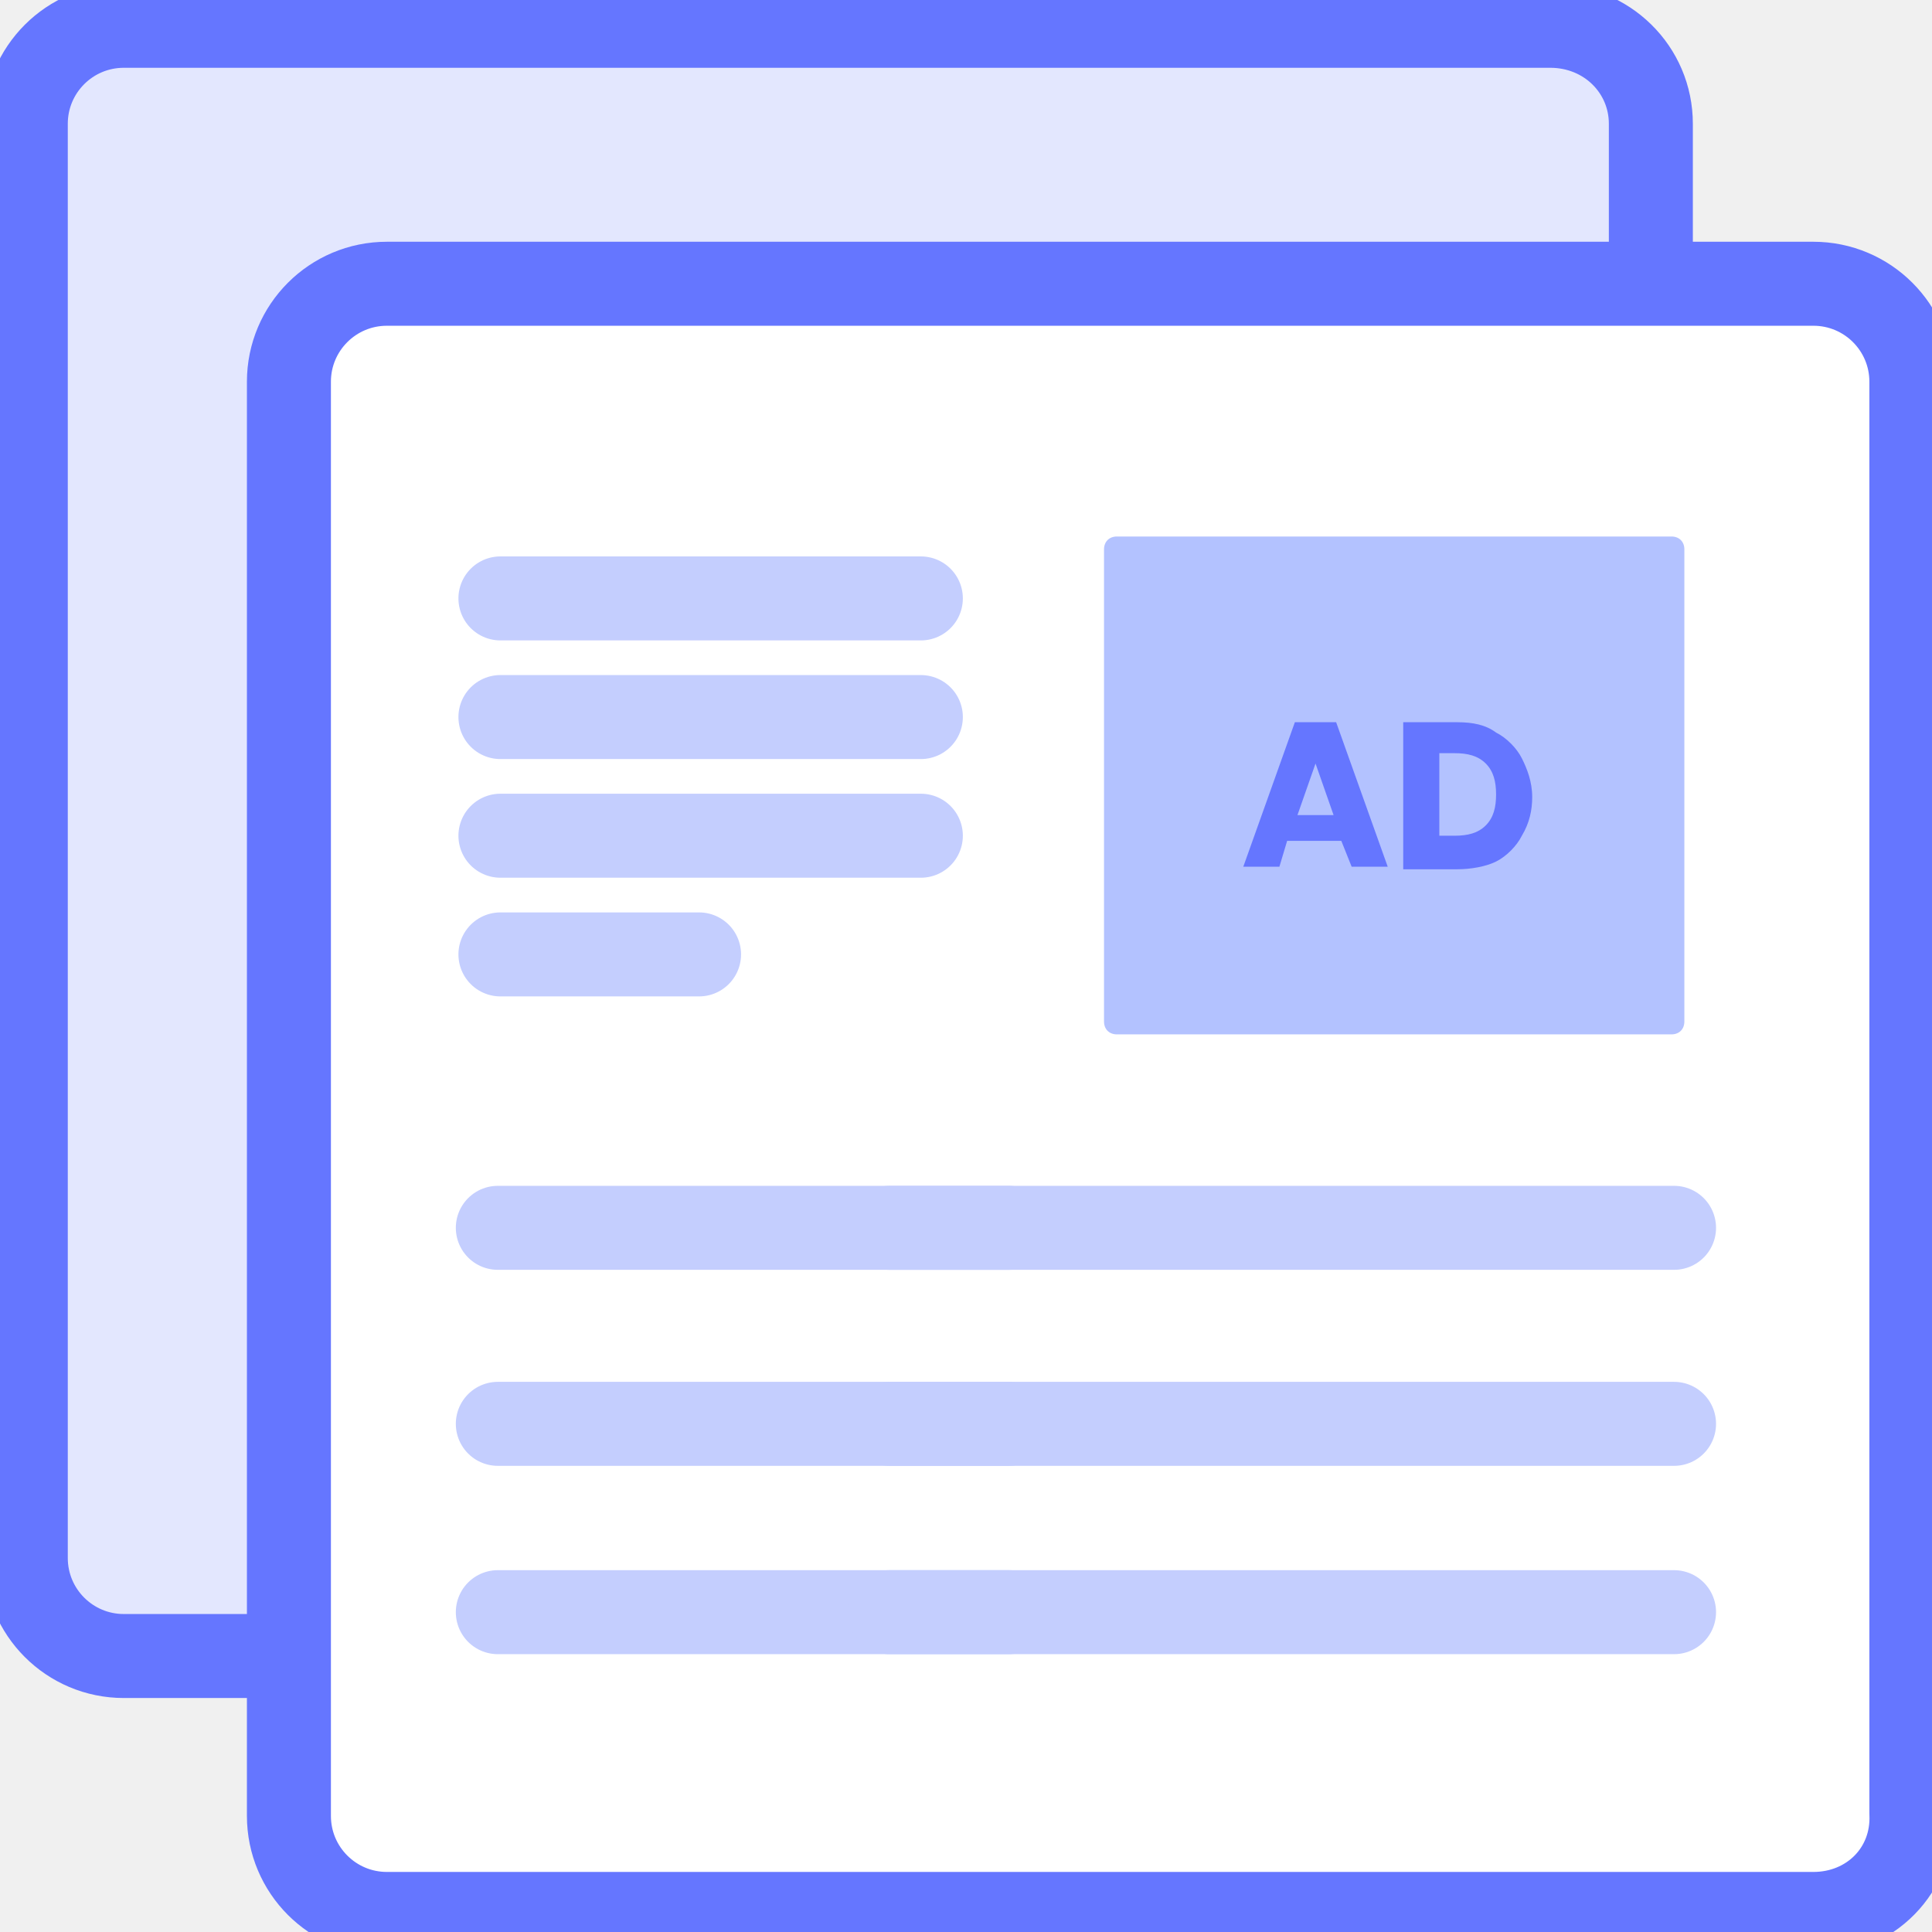
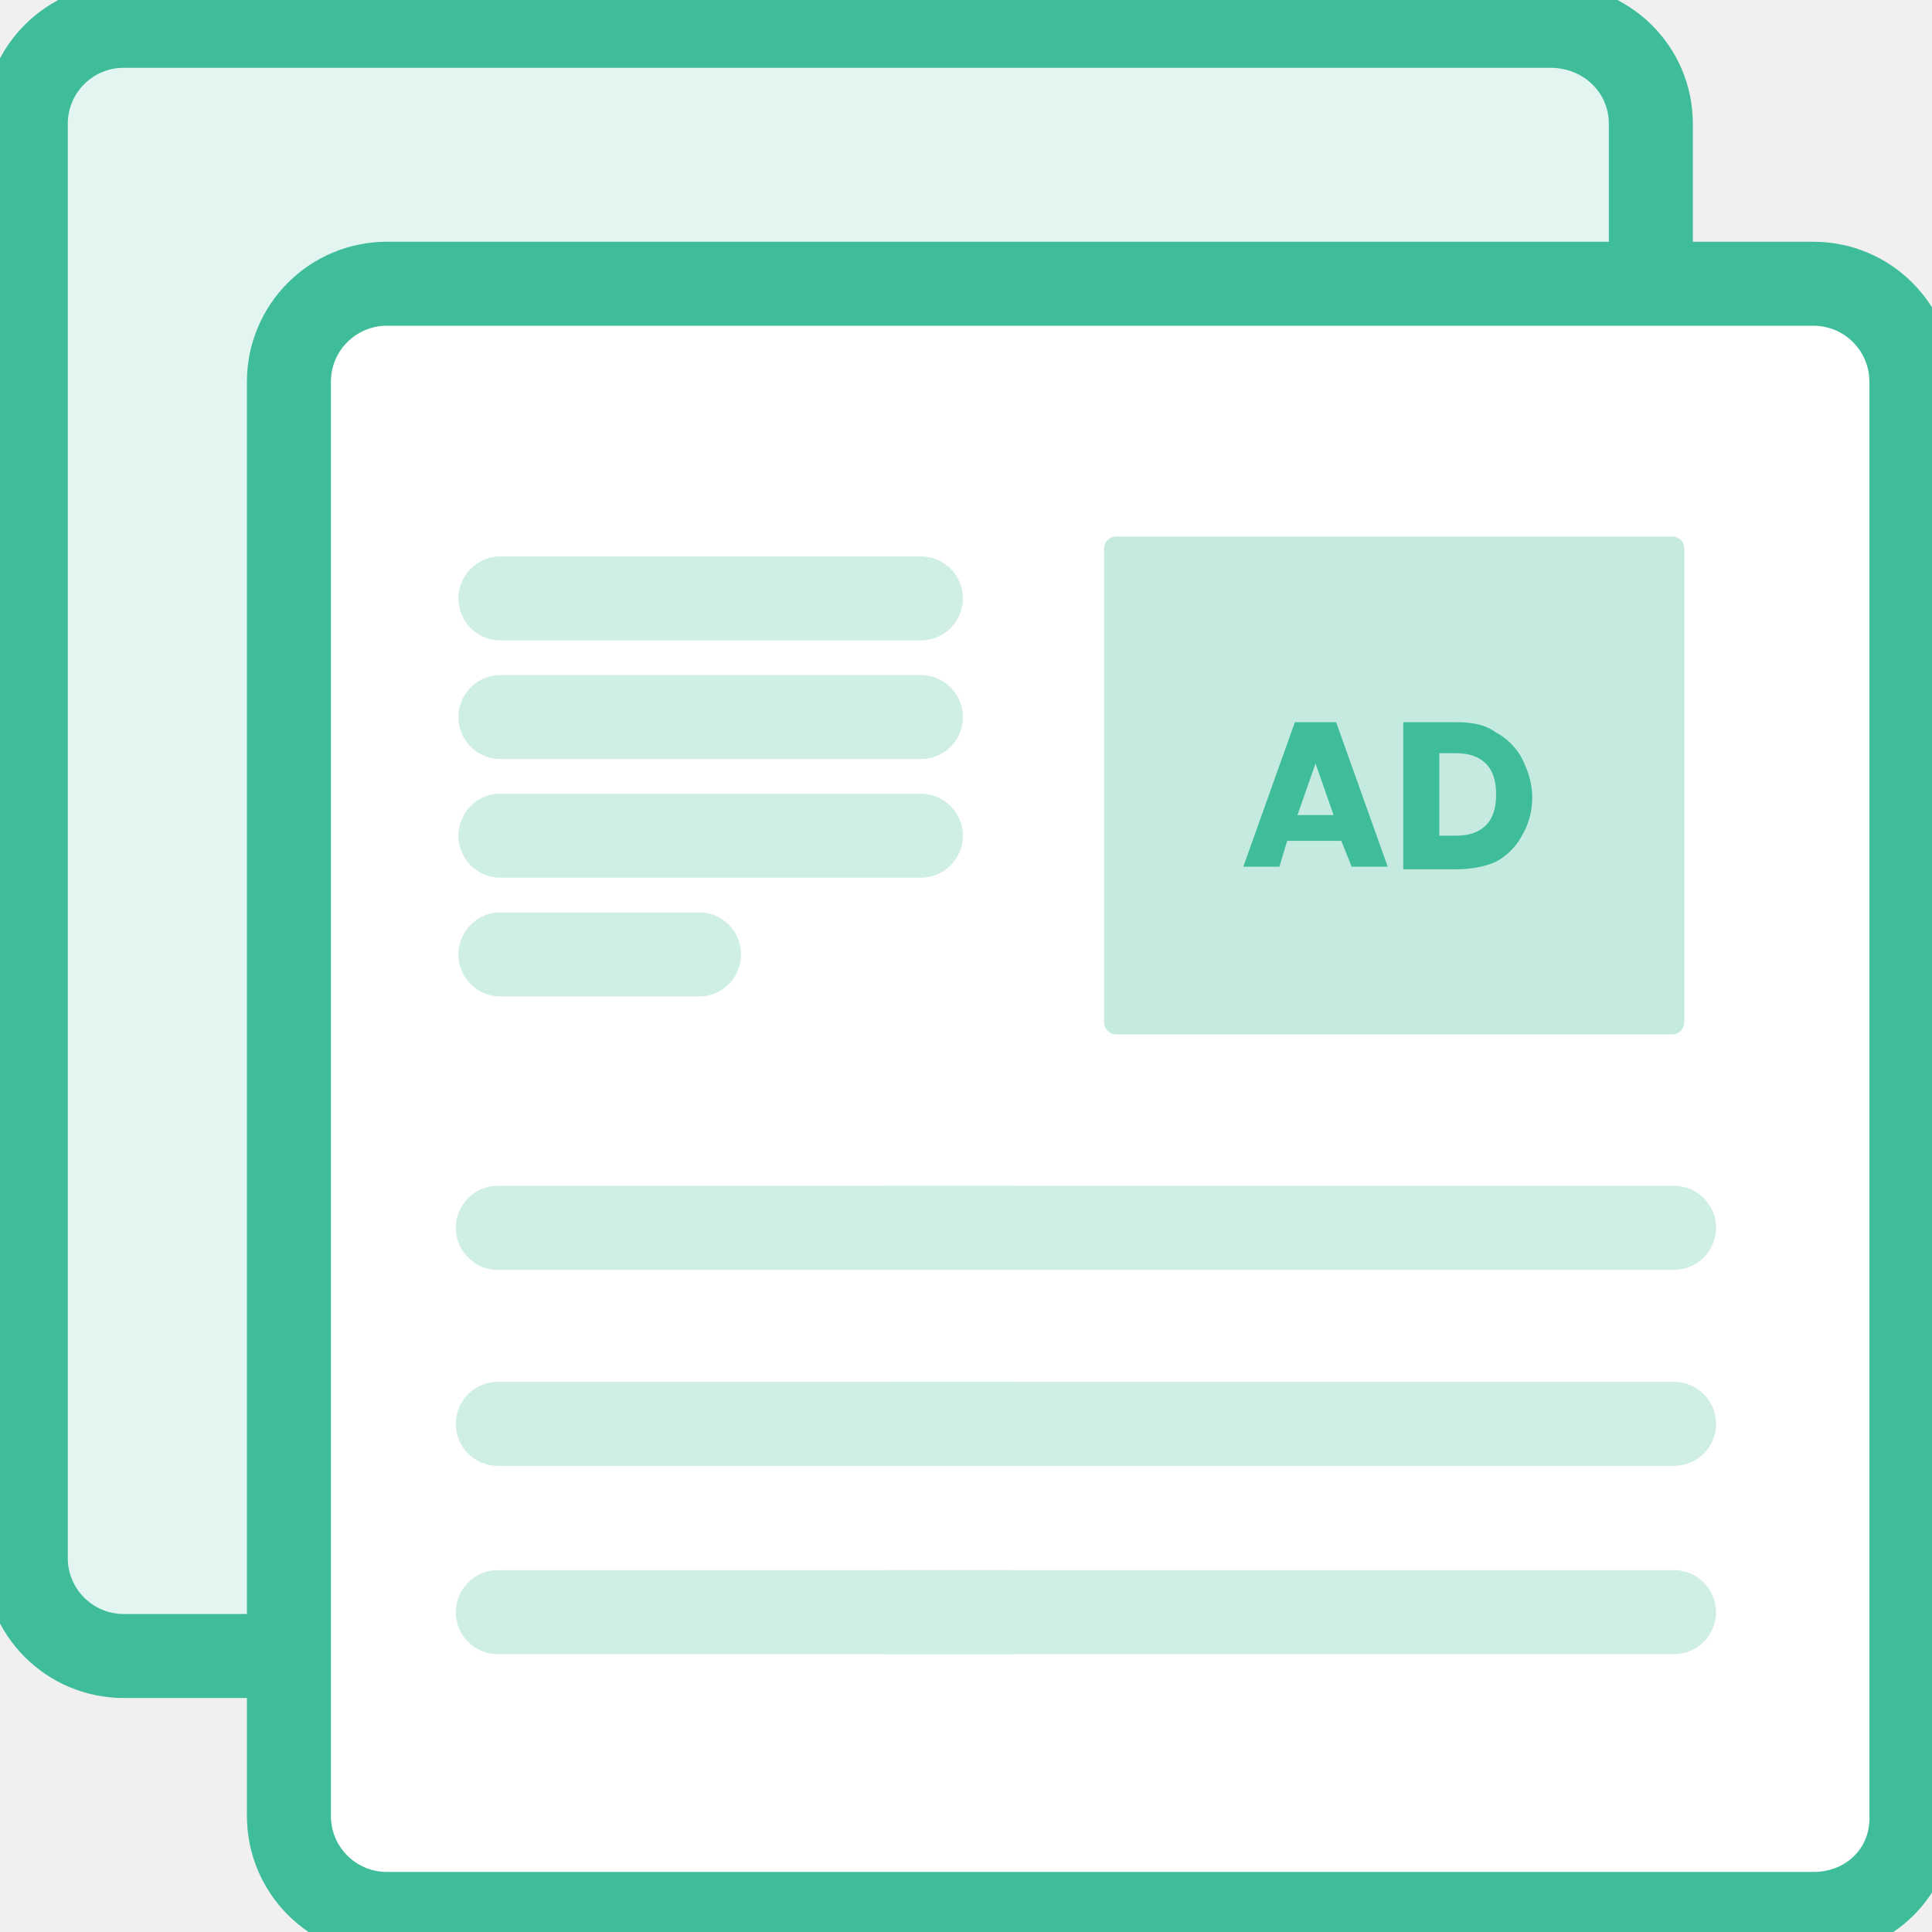
<svg xmlns="http://www.w3.org/2000/svg" width="46" height="46" viewBox="0 0 46 46" fill="none">
  <g clip-path="url(#clip0_838_639)">
-     <path d="M36.972 39.429H2.948C1.658 39.429 0.614 38.385 0.614 37.095V2.948C0.614 1.658 1.658 0.614 2.948 0.614H36.911C38.262 0.614 39.306 1.658 39.306 2.948V37.033C39.306 38.385 38.262 39.429 36.972 39.429Z" fill="#E3E7FE" stroke="#6576FF" stroke-width="2" stroke-miterlimit="10" />
-     <path d="M43.175 45.57H9.212C7.923 45.57 6.879 44.526 6.879 43.236V9.089C6.879 7.8 7.923 6.756 9.212 6.756H43.175C44.465 6.756 45.509 7.8 45.509 9.089V43.175C45.57 44.526 44.526 45.57 43.175 45.57Z" fill="white" stroke="#6576FF" stroke-width="2" stroke-miterlimit="10" stroke-linejoin="round" />
-     <path d="M11.853 29.234H24.013" stroke="#C4CEFE" stroke-width="2" stroke-miterlimit="10" stroke-linecap="round" />
-     <path d="M21.188 29.234H39.858" stroke="#C4CEFE" stroke-width="2" stroke-miterlimit="10" stroke-linecap="round" />
-     <path d="M11.915 14.248H21.925" stroke="#C4CEFE" stroke-width="2" stroke-miterlimit="10" stroke-linecap="round" />
-     <path d="M11.915 17.073H21.925" stroke="#C4CEFE" stroke-width="2" stroke-miterlimit="10" stroke-linecap="round" />
-     <path d="M11.915 19.898H21.925" stroke="#C4CEFE" stroke-width="2" stroke-miterlimit="10" stroke-linecap="round" />
-     <path d="M11.915 22.724H16.644" stroke="#C4CEFE" stroke-width="2" stroke-miterlimit="10" stroke-linecap="round" />
-     <path d="M11.853 33.901H24.013" stroke="#C4CEFE" stroke-width="2" stroke-miterlimit="10" stroke-linecap="round" />
-     <path d="M21.188 33.901H39.858" stroke="#C4CEFE" stroke-width="2" stroke-miterlimit="10" stroke-linecap="round" />
-     <path d="M11.853 38.385H24.013" stroke="#C4CEFE" stroke-width="2" stroke-miterlimit="10" stroke-linecap="round" />
-     <path d="M21.188 38.385H39.858" stroke="#C4CEFE" stroke-width="2" stroke-miterlimit="10" stroke-linecap="round" />
-     <path d="M39.797 24.628H26.593C26.409 24.628 26.286 24.505 26.286 24.32V13.081C26.286 12.897 26.409 12.774 26.593 12.774H39.797C39.981 12.774 40.104 12.897 40.104 13.081V24.32C40.104 24.505 39.981 24.628 39.797 24.628Z" fill="#B3C2FF" />
-     <path d="M31.936 20.021H30.646L30.462 20.636H29.602L30.83 17.196H31.813L33.041 20.636H32.182L31.936 20.021ZM31.752 19.407L31.322 18.179L30.892 19.407H31.752Z" fill="#6576FF" />
-     <path d="M35.621 17.442C35.867 17.565 36.112 17.81 36.235 18.056C36.358 18.302 36.481 18.609 36.481 18.977C36.481 19.284 36.419 19.591 36.235 19.898C36.112 20.144 35.867 20.39 35.621 20.513C35.375 20.636 35.007 20.697 34.7 20.697H33.41V17.196H34.7C35.068 17.196 35.375 17.258 35.621 17.442ZM35.375 19.653C35.559 19.469 35.621 19.223 35.621 18.916C35.621 18.609 35.559 18.363 35.375 18.179C35.191 17.995 34.945 17.933 34.638 17.933H34.27V19.898H34.638C34.945 19.898 35.191 19.837 35.375 19.653Z" fill="#6576FF" />
+     <path d="M36.972 39.429H2.948C1.658 39.429 0.614 38.385 0.614 37.095V2.948C0.614 1.658 1.658 0.614 2.948 0.614H36.911C38.262 0.614 39.306 1.658 39.306 2.948V37.033C39.306 38.385 38.262 39.429 36.972 39.429Z" fill="#E2F5F0" stroke="#3fbd9a" stroke-width="2" stroke-miterlimit="10" />
+     <path d="M43.175 45.57H9.212C7.923 45.57 6.879 44.526 6.879 43.236V9.089C6.879 7.8 7.923 6.756 9.212 6.756H43.175C44.465 6.756 45.509 7.8 45.509 9.089V43.175C45.57 44.526 44.526 45.57 43.175 45.57Z" fill="white" stroke="#3fbd9a" stroke-width="2" stroke-miterlimit="10" stroke-linejoin="round" />
+     <path d="M11.853 29.234H24.013" stroke="#CFEEE6" stroke-width="2" stroke-miterlimit="10" stroke-linecap="round" />
+     <path d="M21.188 29.234H39.858" stroke="#CFEEE6" stroke-width="2" stroke-miterlimit="10" stroke-linecap="round" />
+     <path d="M11.915 14.248H21.925" stroke="#CFEEE6" stroke-width="2" stroke-miterlimit="10" stroke-linecap="round" />
+     <path d="M11.915 17.073H21.925" stroke="#CFEEE6" stroke-width="2" stroke-miterlimit="10" stroke-linecap="round" />
+     <path d="M11.915 19.898H21.925" stroke="#CFEEE6" stroke-width="2" stroke-miterlimit="10" stroke-linecap="round" />
+     <path d="M11.915 22.724H16.644" stroke="#CFEEE6" stroke-width="2" stroke-miterlimit="10" stroke-linecap="round" />
+     <path d="M11.853 33.901H24.013" stroke="#CFEEE6" stroke-width="2" stroke-miterlimit="10" stroke-linecap="round" />
+     <path d="M21.188 33.901H39.858" stroke="#CFEEE6" stroke-width="2" stroke-miterlimit="10" stroke-linecap="round" />
+     <path d="M11.853 38.385H24.013" stroke="#CFEEE6" stroke-width="2" stroke-miterlimit="10" stroke-linecap="round" />
+     <path d="M21.188 38.385H39.858" stroke="#CFEEE6" stroke-width="2" stroke-miterlimit="10" stroke-linecap="round" />
+     <path d="M39.797 24.628H26.593C26.409 24.628 26.286 24.505 26.286 24.32V13.081C26.286 12.897 26.409 12.774 26.593 12.774H39.797C39.981 12.774 40.104 12.897 40.104 13.081V24.32C40.104 24.505 39.981 24.628 39.797 24.628Z" fill="#C5EBE1" />
+     <path d="M31.936 20.021H30.646L30.462 20.636H29.602L30.83 17.196H31.813L33.041 20.636H32.182L31.936 20.021ZM31.752 19.407L31.322 18.179L30.892 19.407H31.752Z" fill="#3fbd9a" />
+     <path d="M35.621 17.442C35.867 17.565 36.112 17.81 36.235 18.056C36.358 18.302 36.481 18.609 36.481 18.977C36.481 19.284 36.419 19.591 36.235 19.898C36.112 20.144 35.867 20.39 35.621 20.513C35.375 20.636 35.007 20.697 34.7 20.697H33.41V17.196H34.7C35.068 17.196 35.375 17.258 35.621 17.442ZM35.375 19.653C35.559 19.469 35.621 19.223 35.621 18.916C35.621 18.609 35.559 18.363 35.375 18.179C35.191 17.995 34.945 17.933 34.638 17.933H34.27V19.898H34.638C34.945 19.898 35.191 19.837 35.375 19.653Z" fill="#3fbd9a" />
  </g>
  <defs>
    <clipPath id="clip0_838_639">
      <rect width="46" height="46" fill="white" />
    </clipPath>
  </defs>
</svg>
